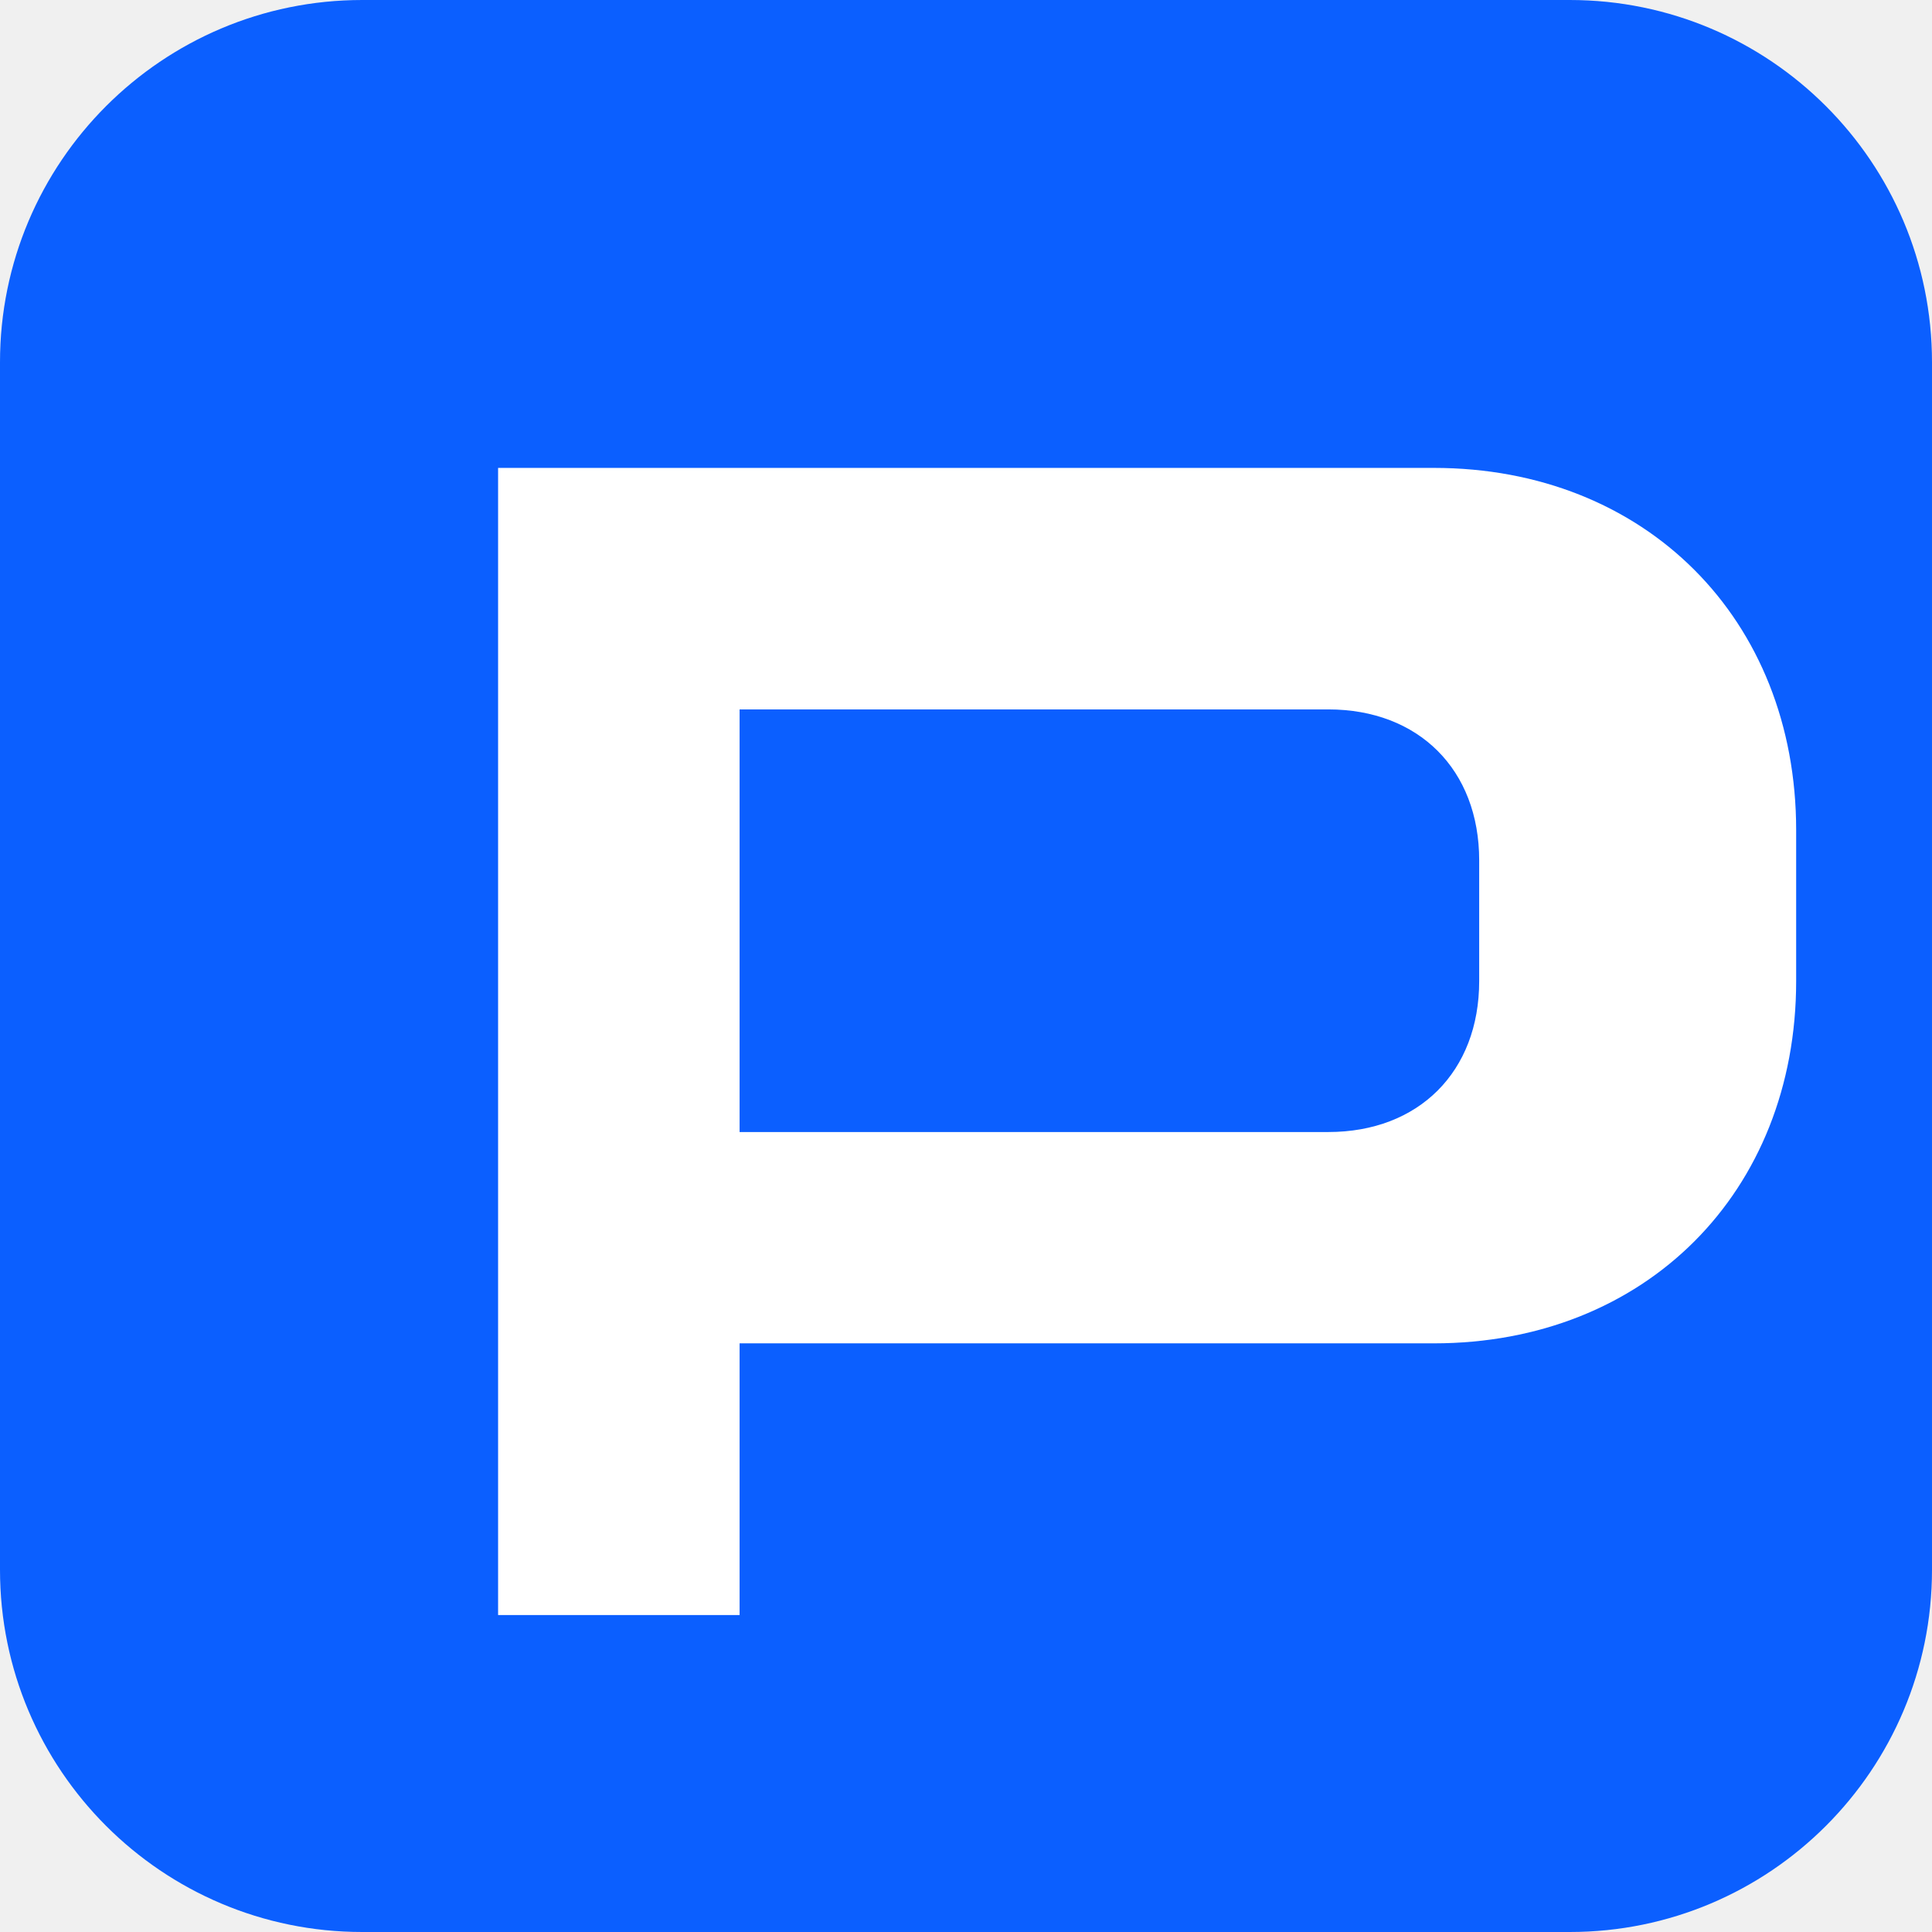
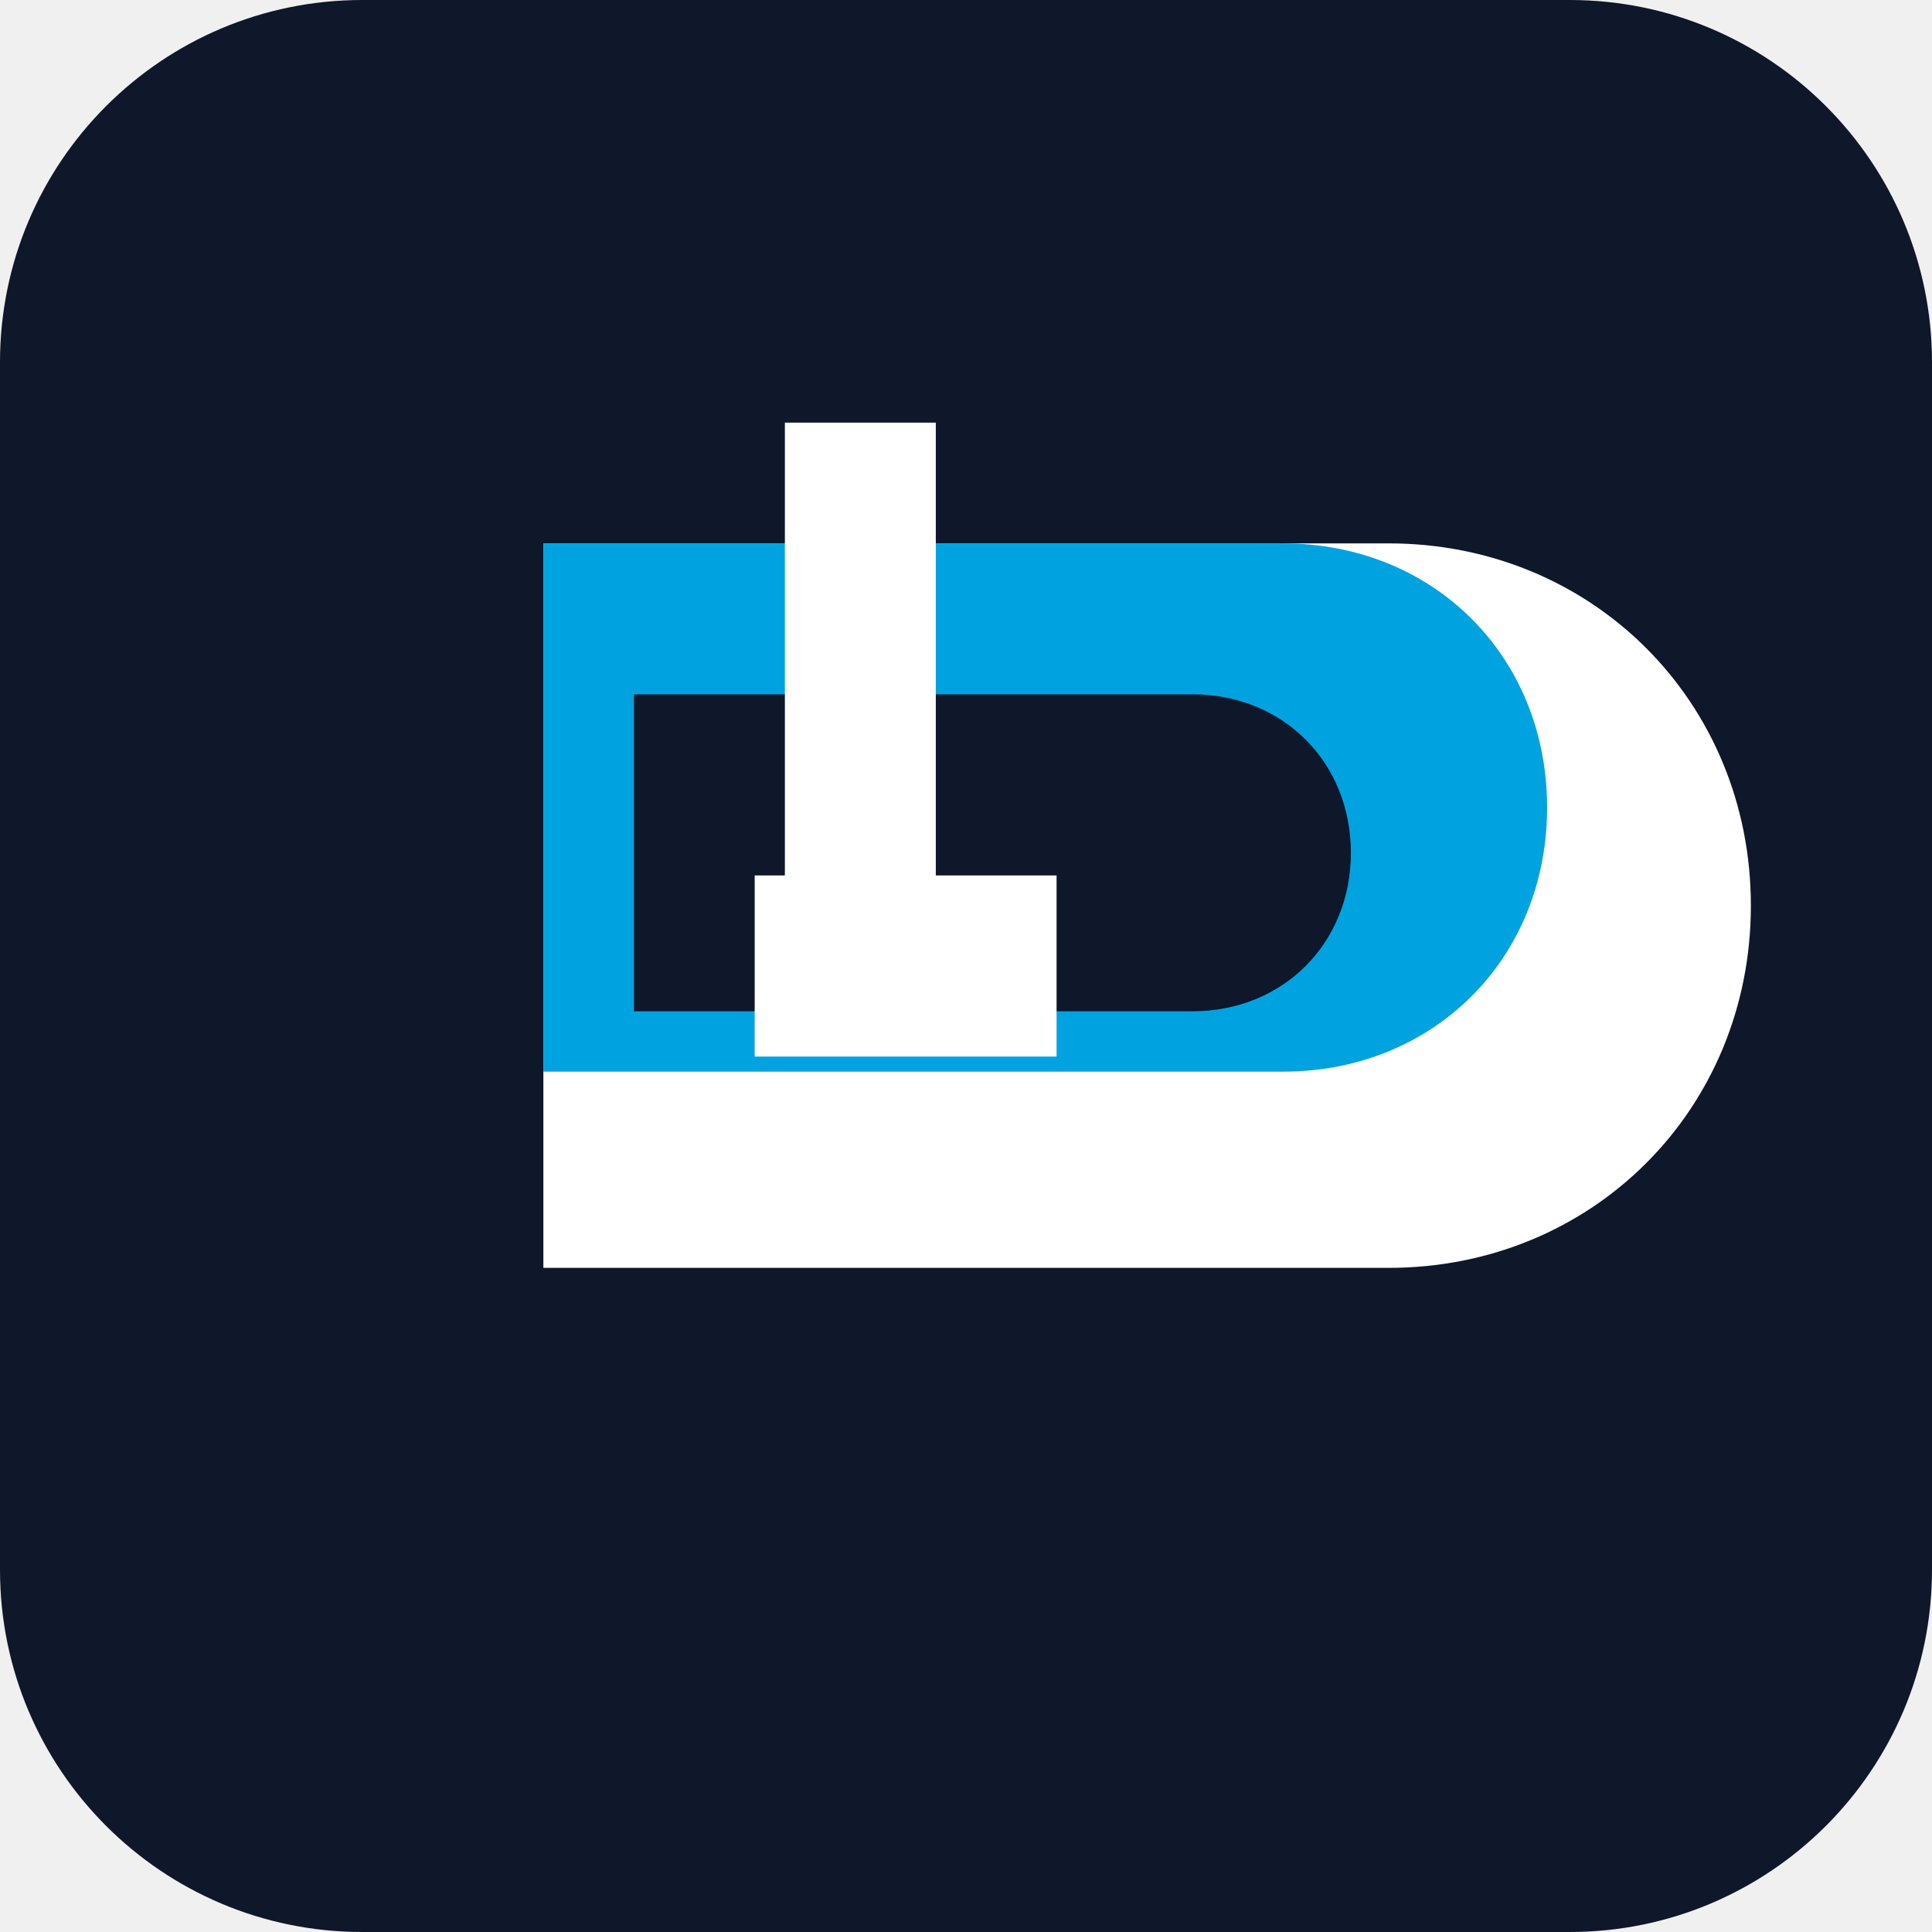
- <svg xmlns="http://www.w3.org/2000/svg" viewBox="0 0 128 128" role="img" aria-label="Zeekr icon">
-   <rect width="128" height="128" rx="24" fill="#0b5fff" />
-   <path d="M33 31h62c14 0 24 10 24 24v10c0 14-10 24-24 24H49v18H33V31Zm16 16v28h39c6 0 10-4 10-10V57c0-6-4-10-10-10H49Z" fill="#ffffff" />
+ <svg xmlns="http://www.w3.org/2000/svg" viewBox="0 0 256 256" role="img" aria-label="Zeekr logo">
+   <rect width="256" height="256" rx="48" fill="#0F172A" />
+   <path d="M72 72h112c27 0 48 21 48 48s-21 48-48 48H72V72Z" fill="#FFFFFF" />
+   <path d="M72 72h98c20 0 35 15 35 35s-15 35-35 35H72V72Z" fill="#00A3E0" />
+   <path d="M84 92h74c12 0 21 9 21 21s-9 21-21 21H84V92Z" fill="#0F172A" />
+   <path d="M100 116h40v24h-40z" fill="#FFFFFF" />
+   <path d="M104 56h20v64h-20z" fill="#FFFFFF" />
</svg>
